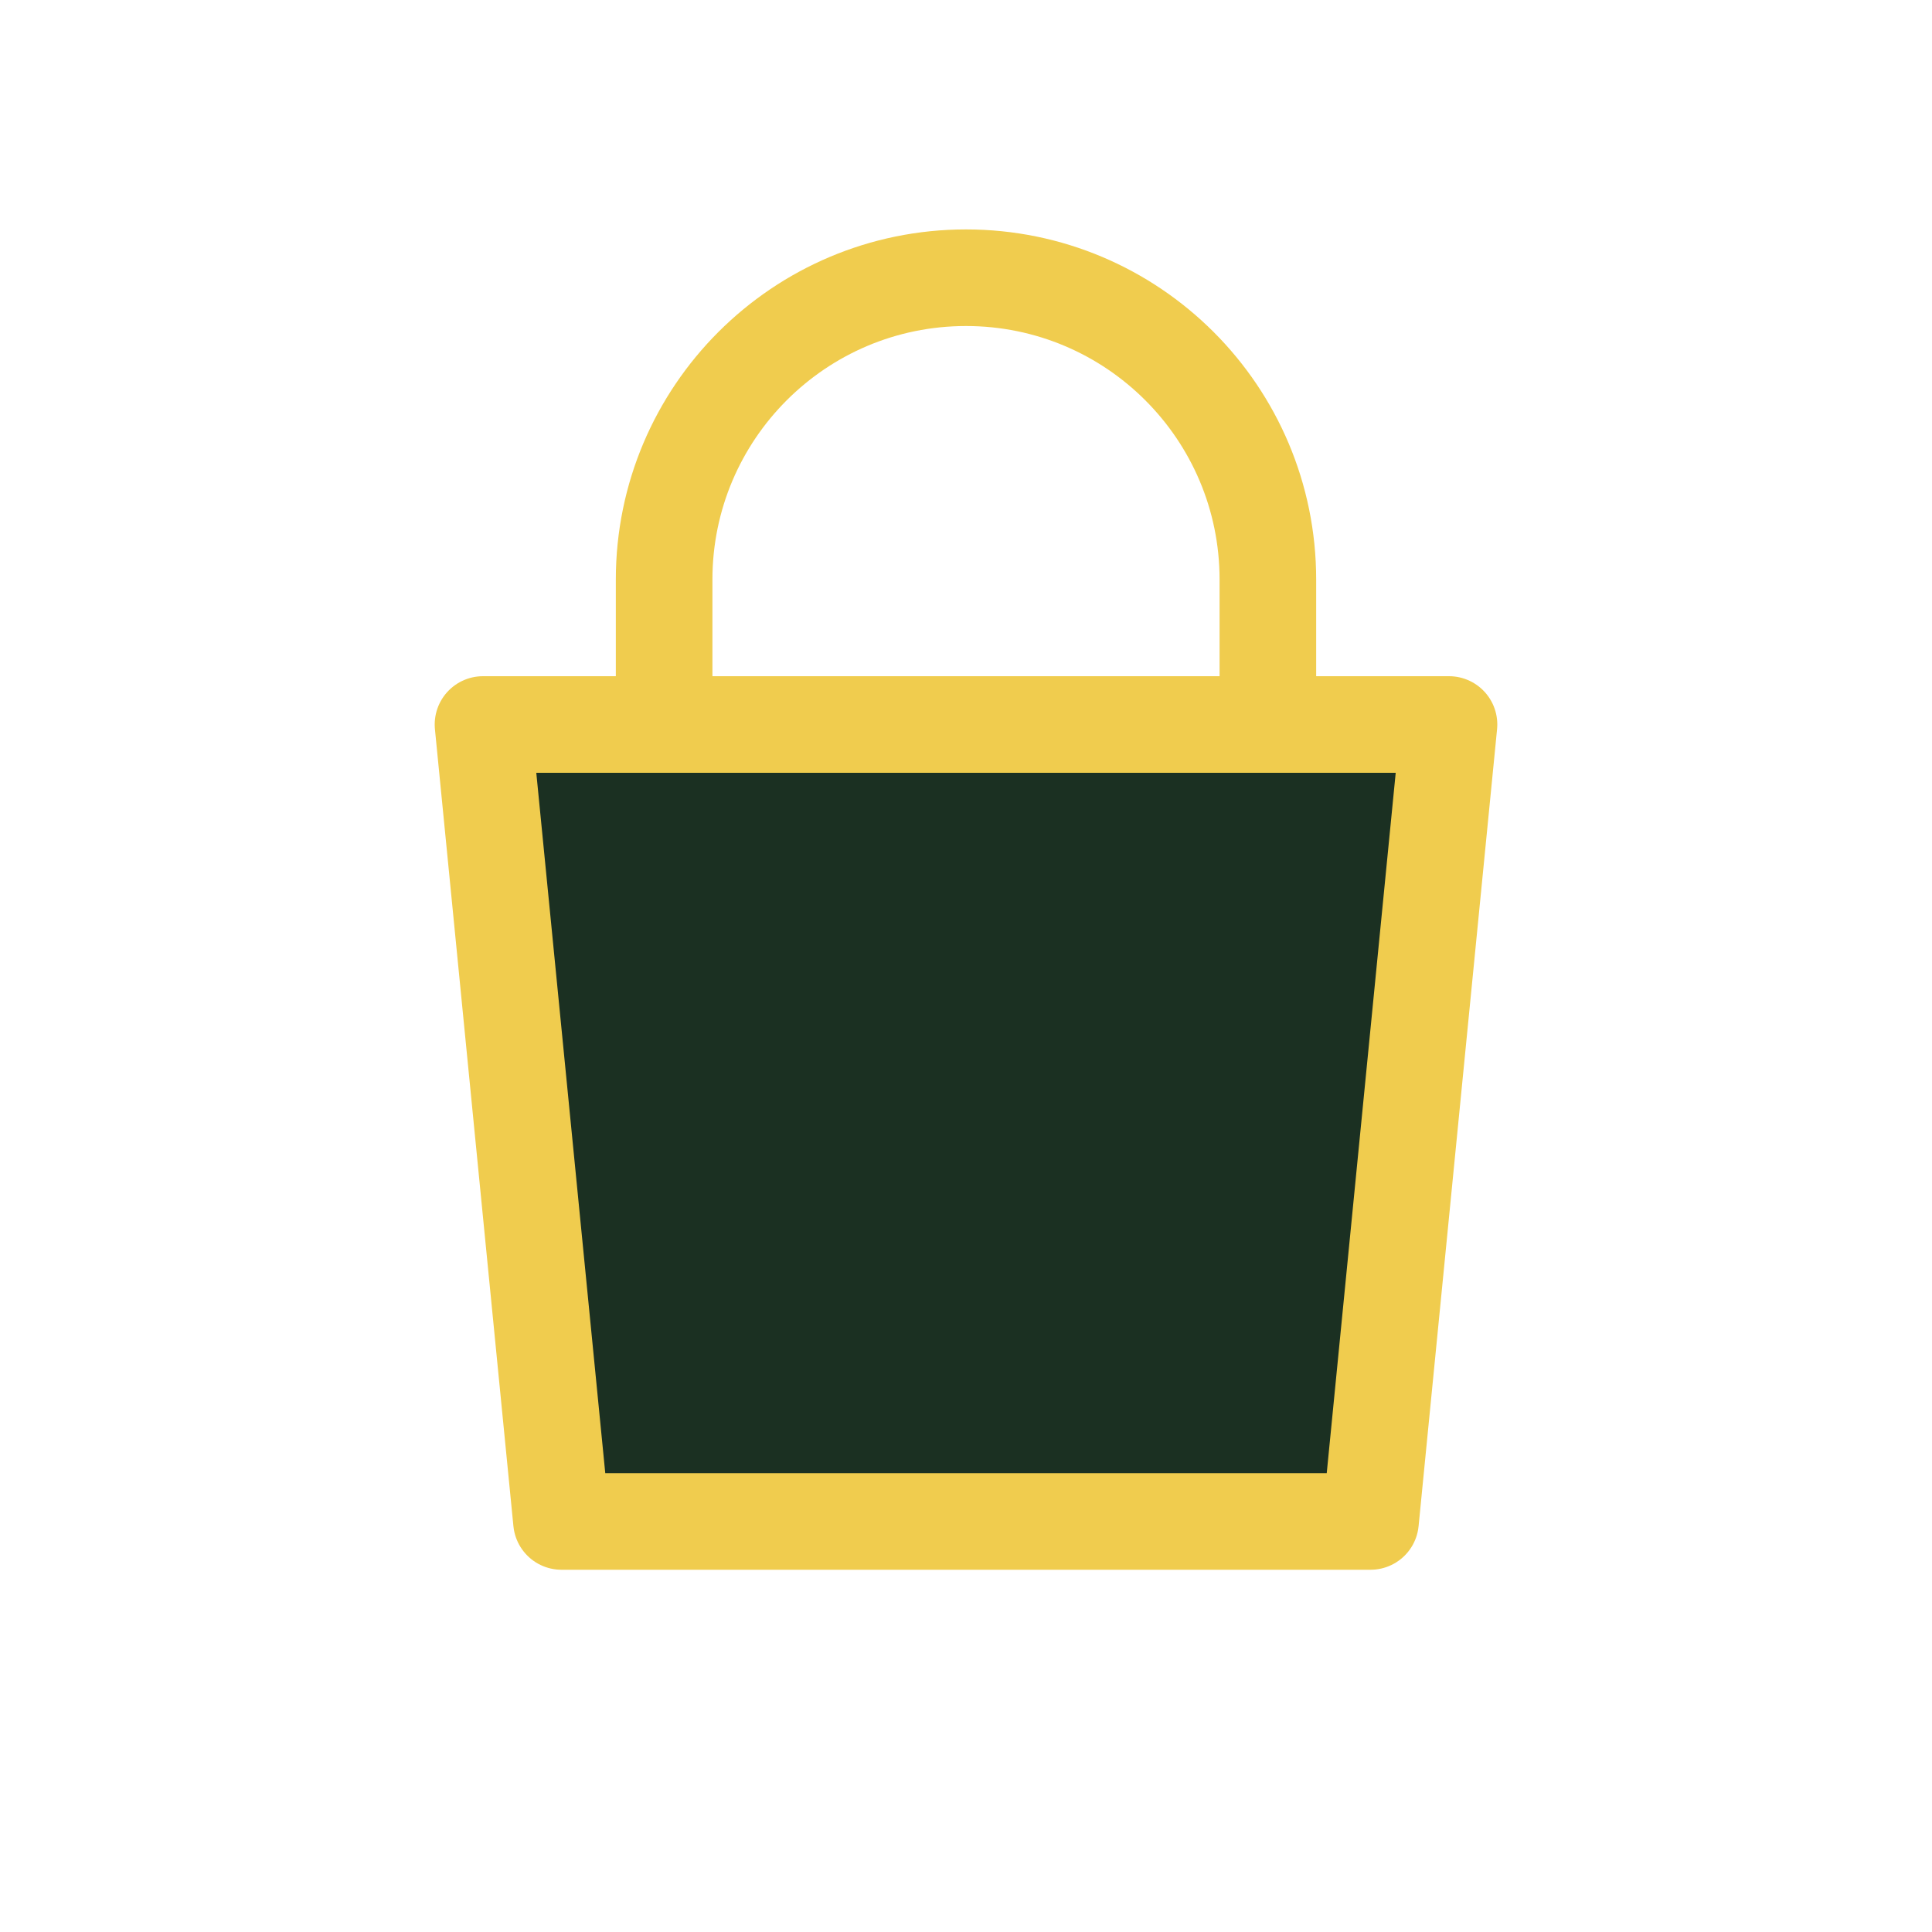
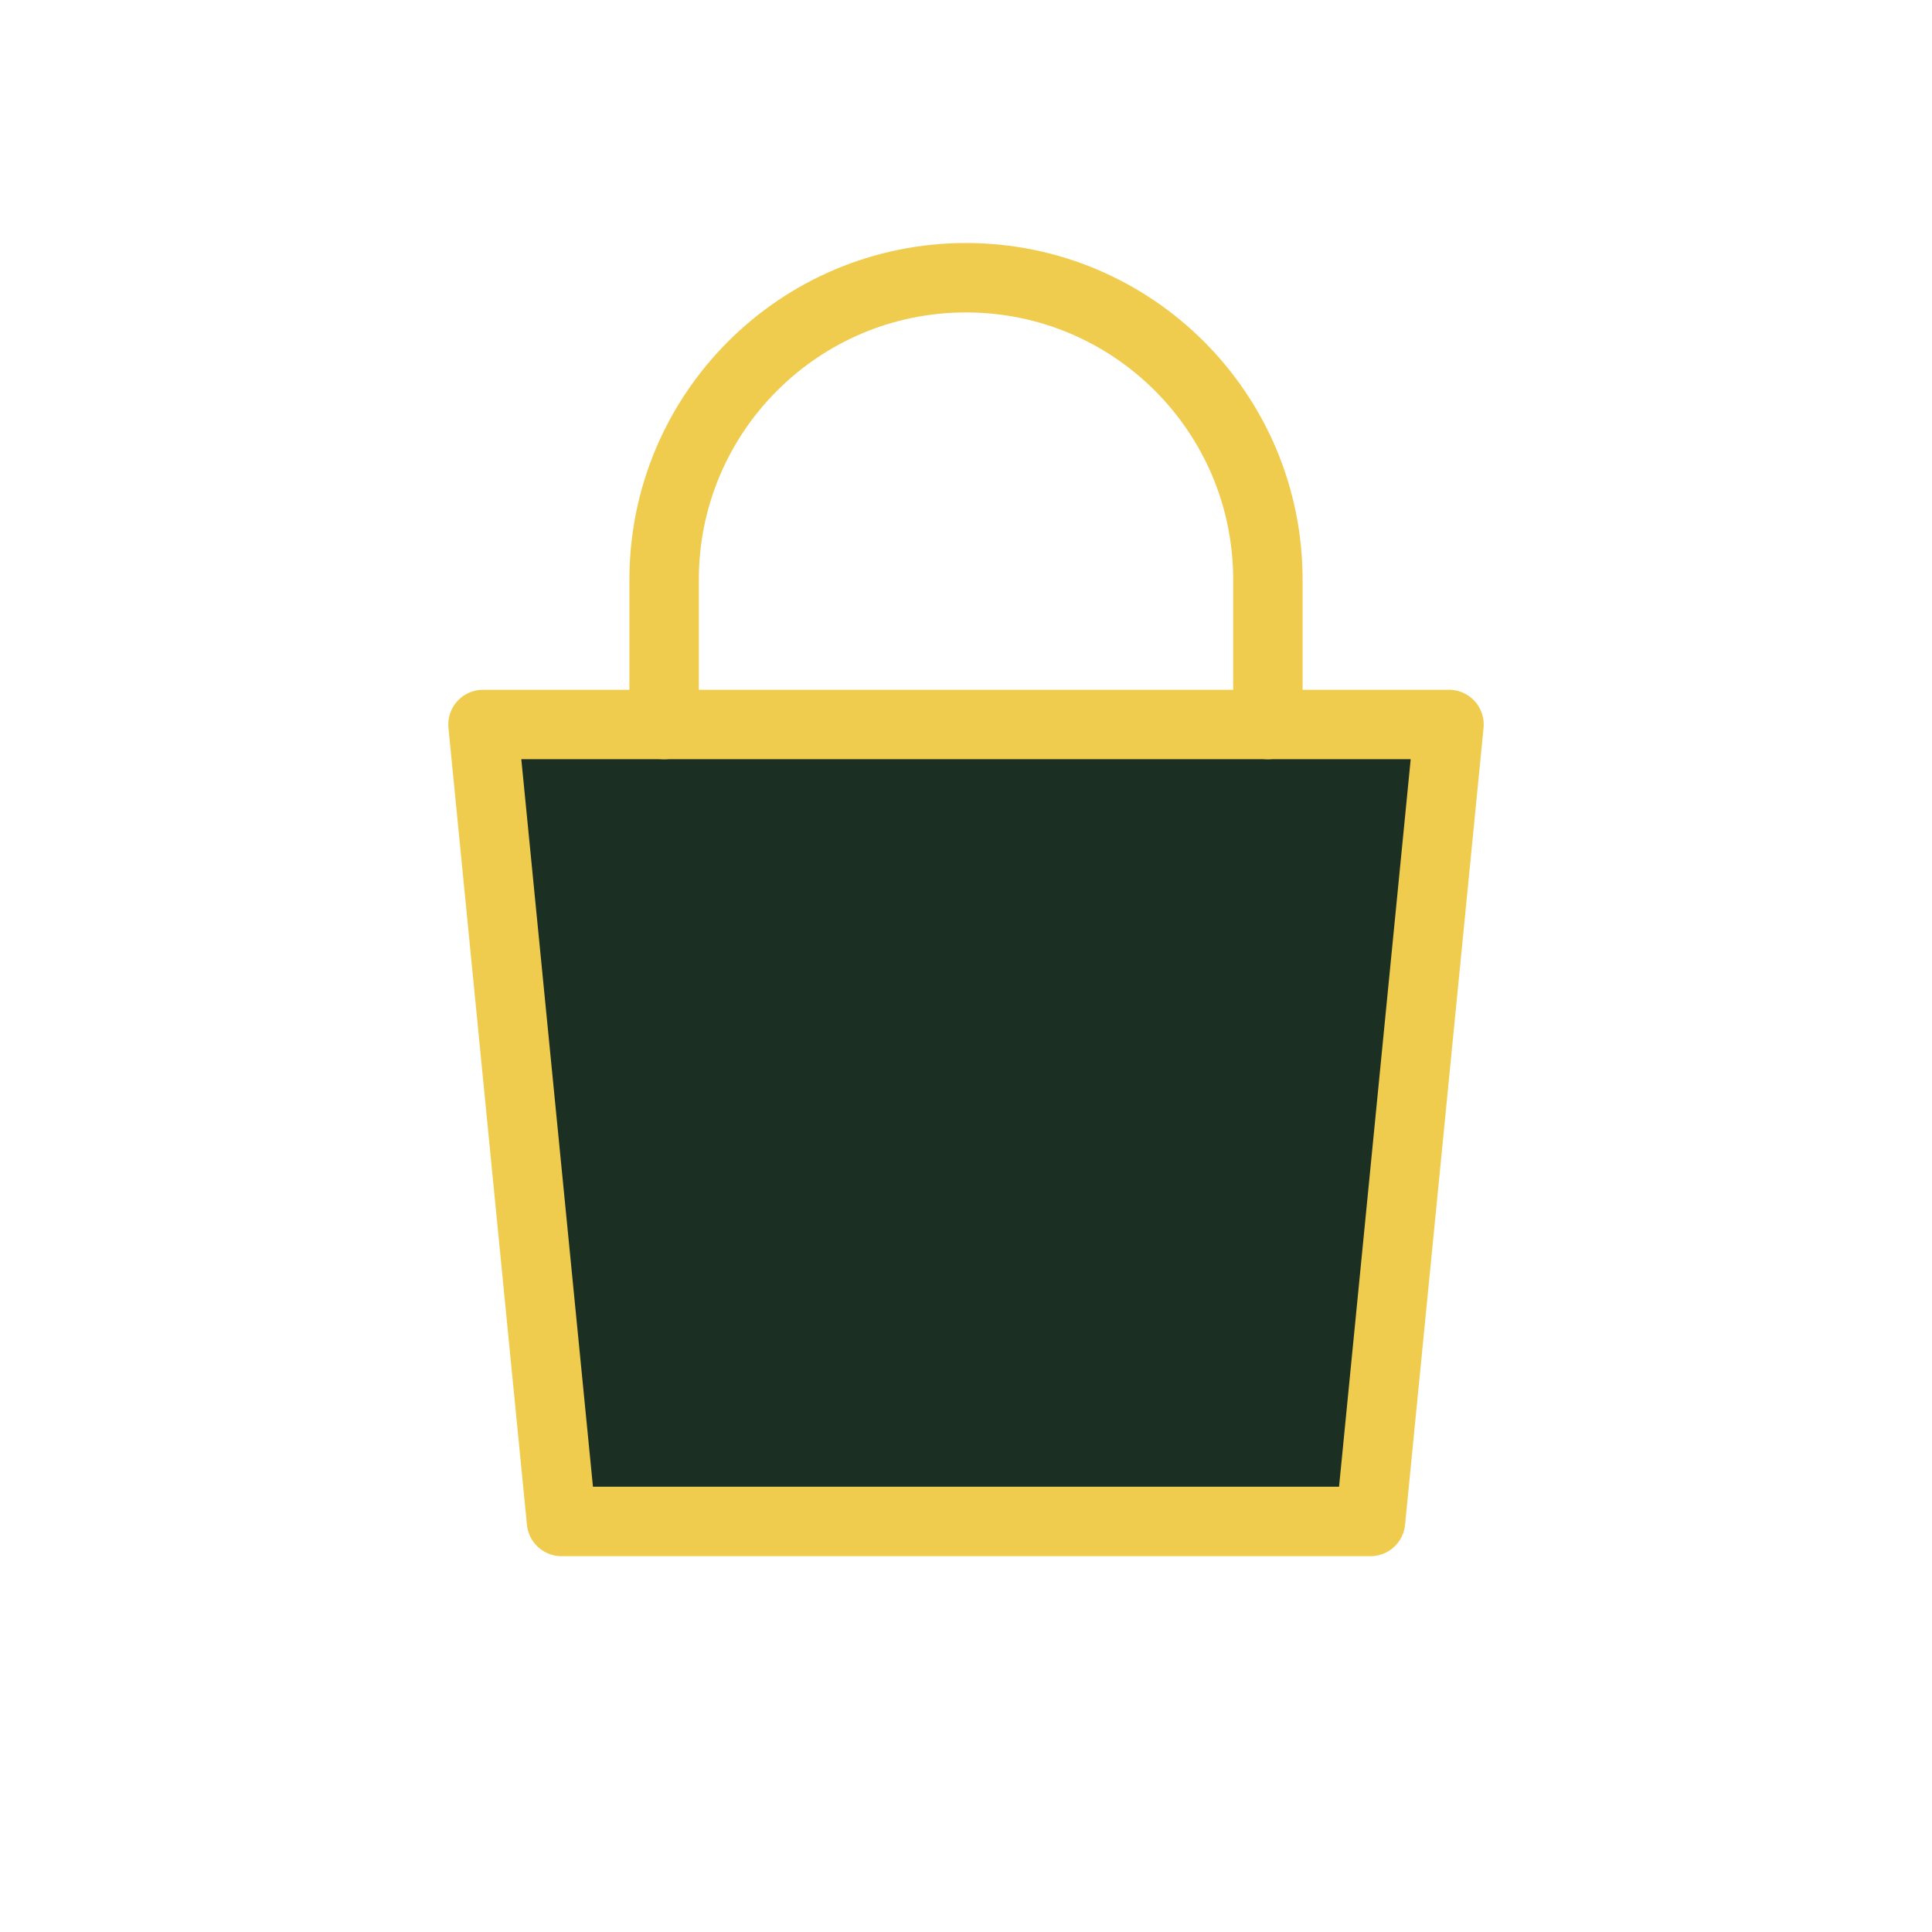
- <svg xmlns="http://www.w3.org/2000/svg" viewBox="0 0 32 32" fill="#1b3022" stroke="#f0cc4e" stroke-width="1.6" stroke-linejoin="round" stroke-linecap="round">
+ <svg xmlns="http://www.w3.org/2000/svg" viewBox="0 0 32 32" fill="#1b3022" stroke="#f0cc4e" stroke-width="1.15" stroke-linejoin="round" stroke-linecap="round">
  <path d="M8 12h16l-1.3 13.2H9.3L8 12Z" />
  <path fill="none" d="M11 12V9.6a5 5 0 0 1 10 0V12" />
</svg>
